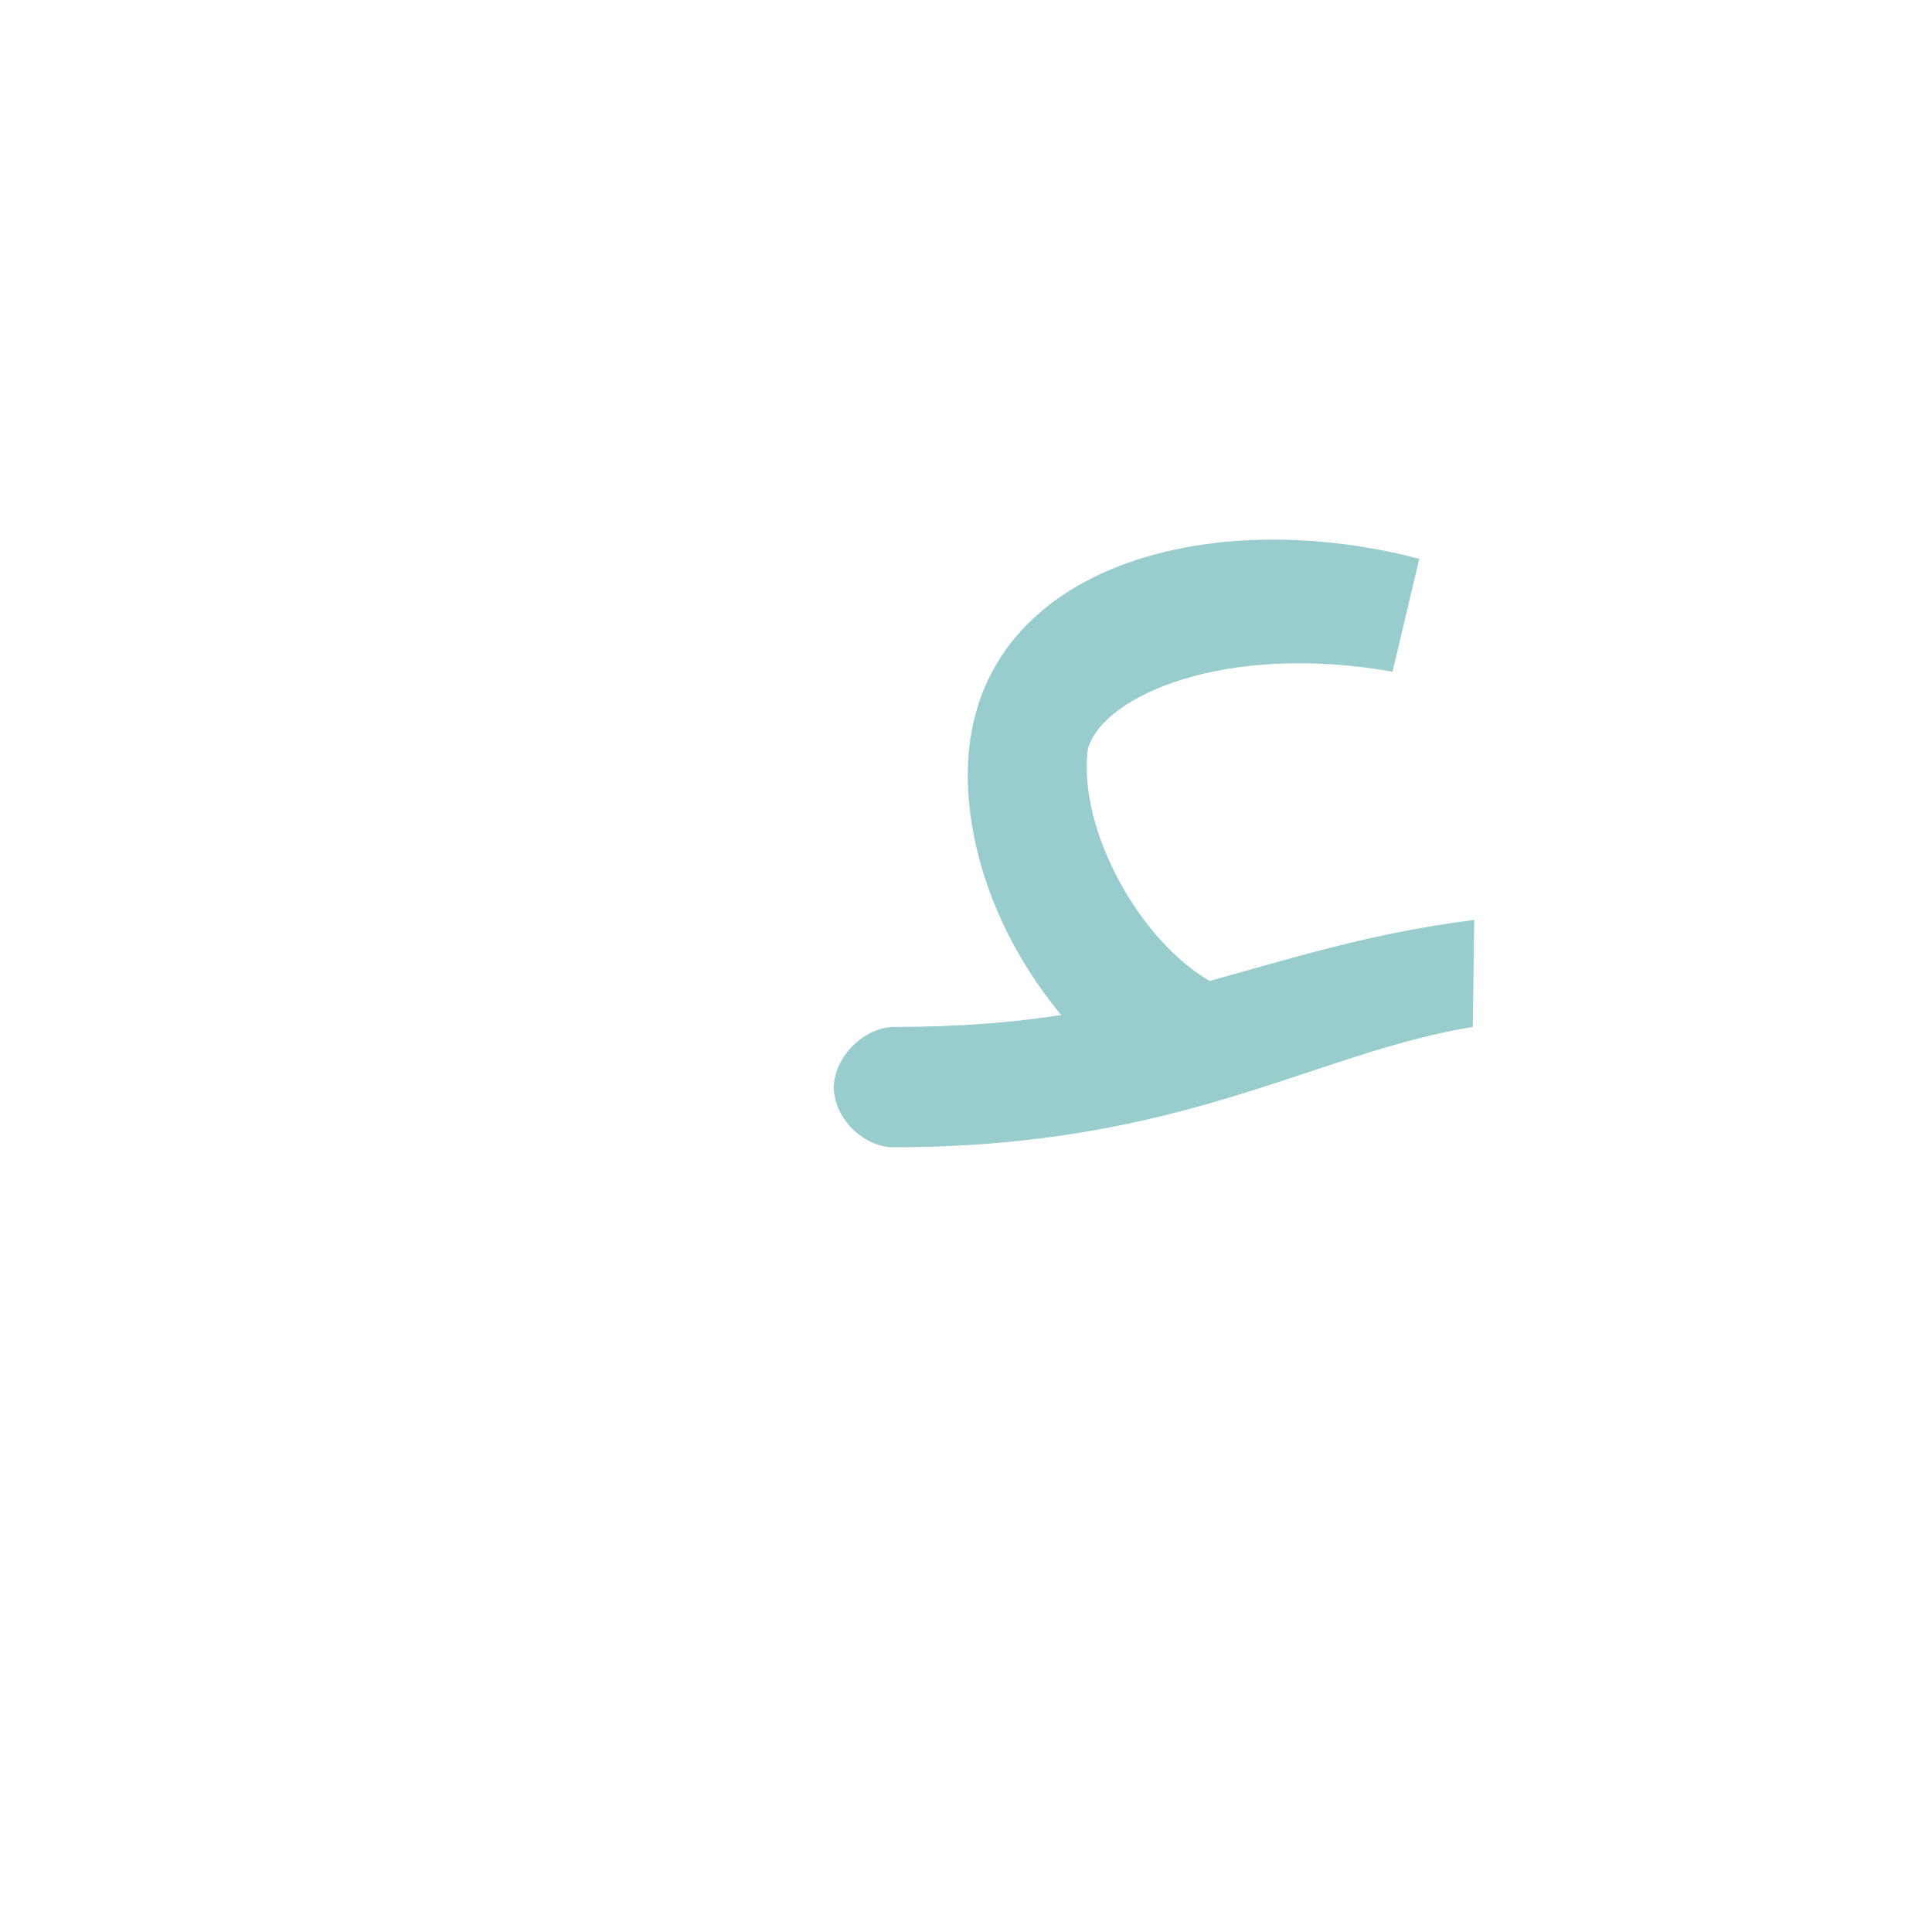
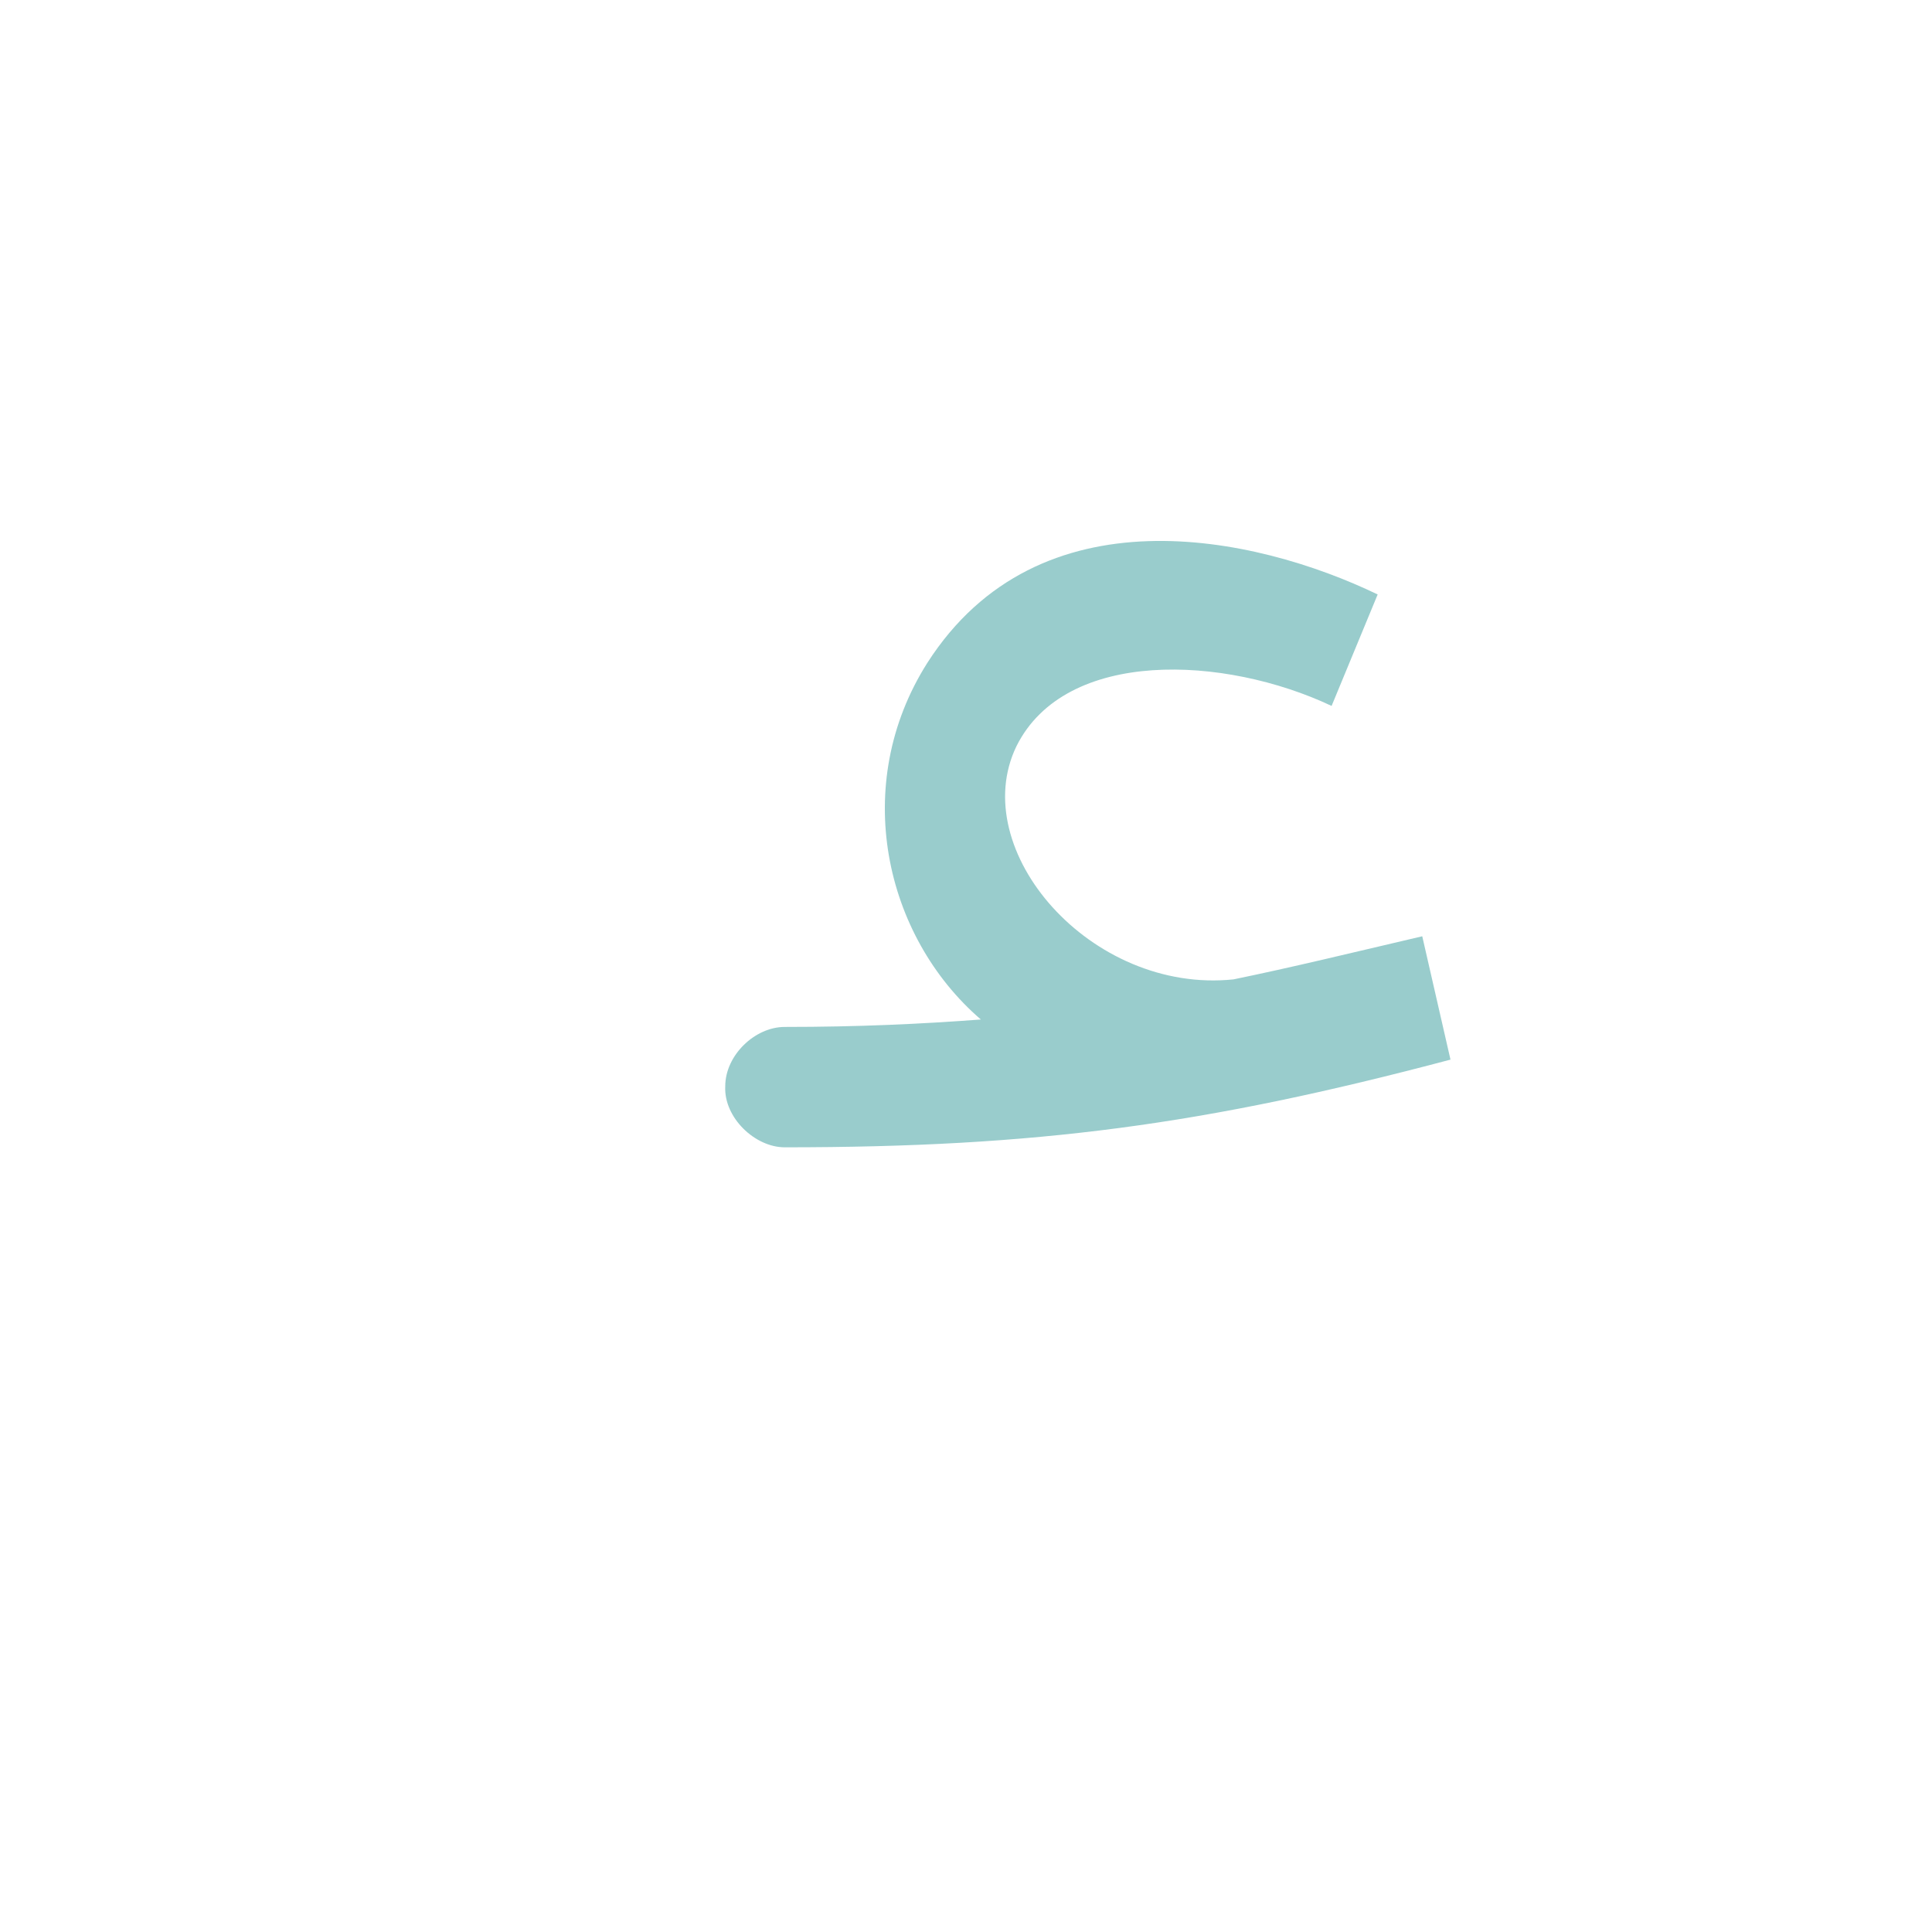
<svg xmlns="http://www.w3.org/2000/svg" xml:space="preserve" width="1300px" height="1300px" version="1.0" style="shape-rendering:geometricPrecision; text-rendering:geometricPrecision; image-rendering:optimizeQuality; fill-rule:evenodd; clip-rule:evenodd" viewBox="0 0 1300 1056">
  <defs>
    <style type="text/css">
   
    .fil0 {fill:#99CCCC}
   
  </style>
  </defs>
  <g id="_100:master">
-     <path class="fil0" d="M602 569c43,0 80,-3 112,-8 -33,-40 -53,-85 -60,-128 -27,-164 144,-220 301,-179l-18 76c-112,-20 -195,16 -205,52 -7,55 36,130 82,156 55,-15 107,-32 178,-41l-1 72c-109,18 -195,81 -391,81l0 0c-20,-1 -39,-20 -39,-41 1,-21 21,-40 41,-40l0 0z" />
+     <path class="fil0" d="M528 569c50,0 92,-2 132,-5 -65,-56 -88,-158 -36,-240 75,-117 220,-86 303,-46l-31 75c-72,-34 -179,-39 -212,27 -34,70 50,167 146,157 39,-8 80,-18 127,-29l19 83c-166,44 -279,59 -448,59 -20,0 -41,-20 -40,-41 0,-21 20,-40 40,-40z" />
  </g>
</svg>
